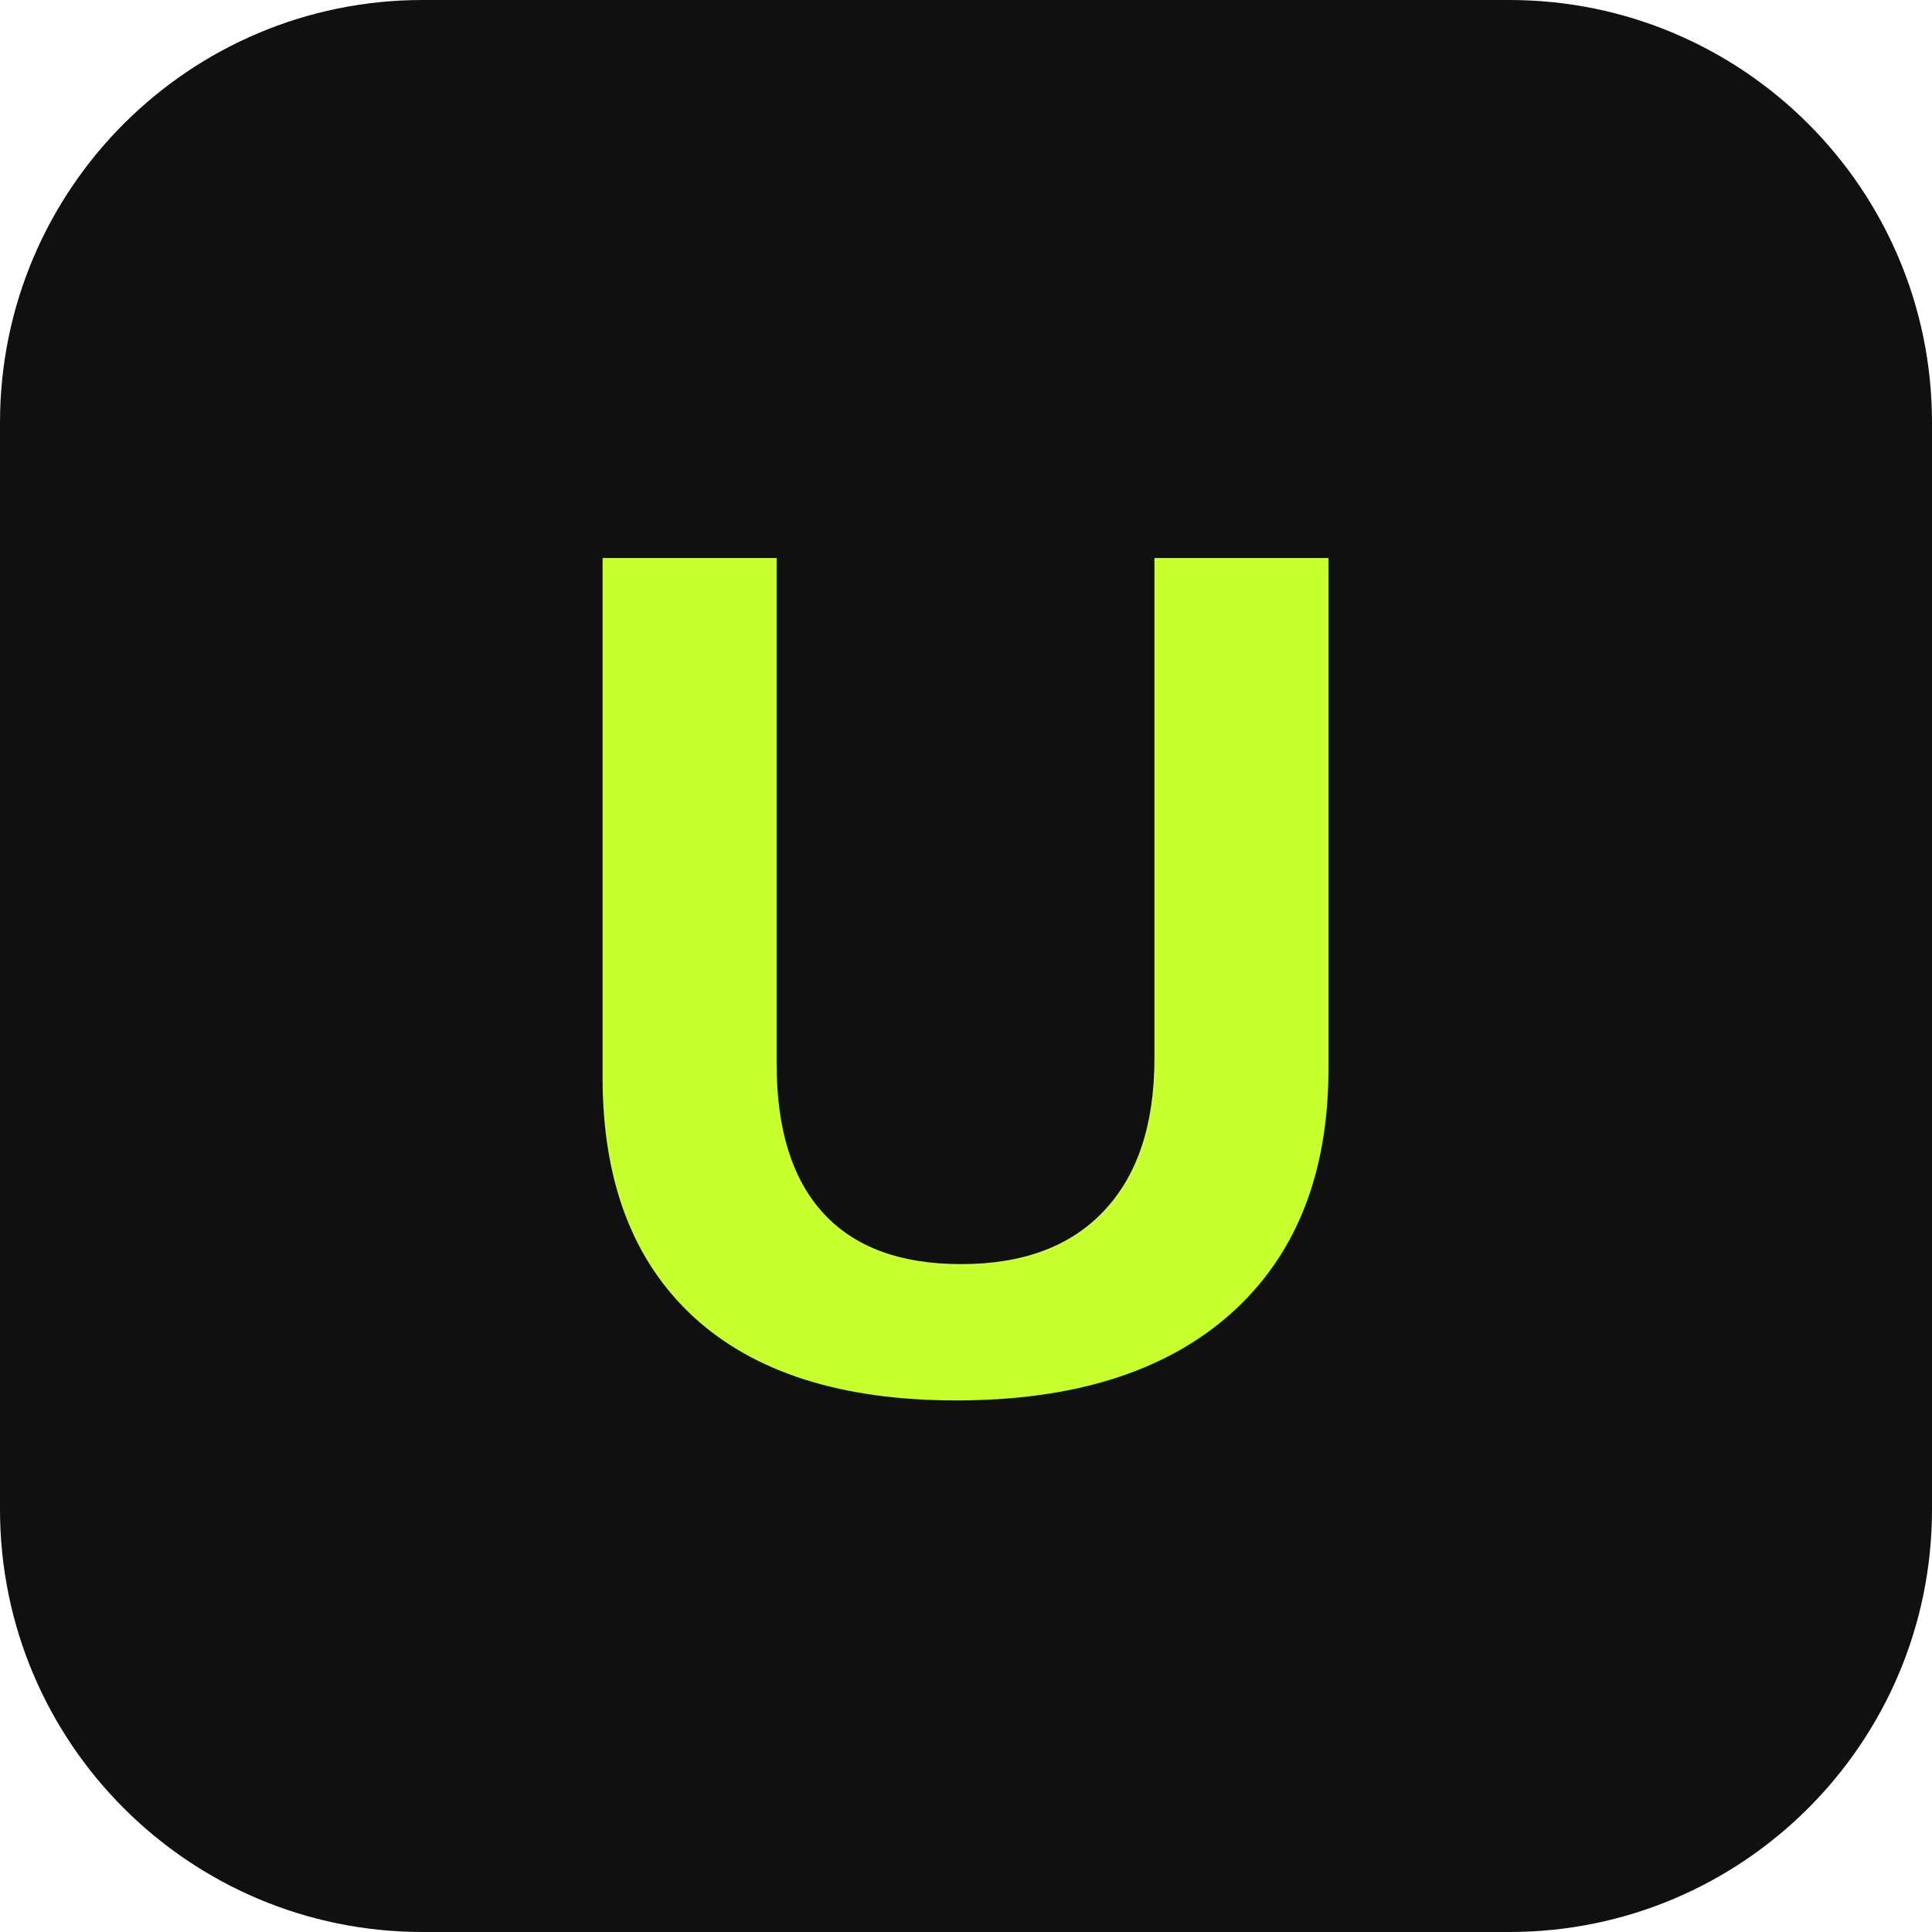
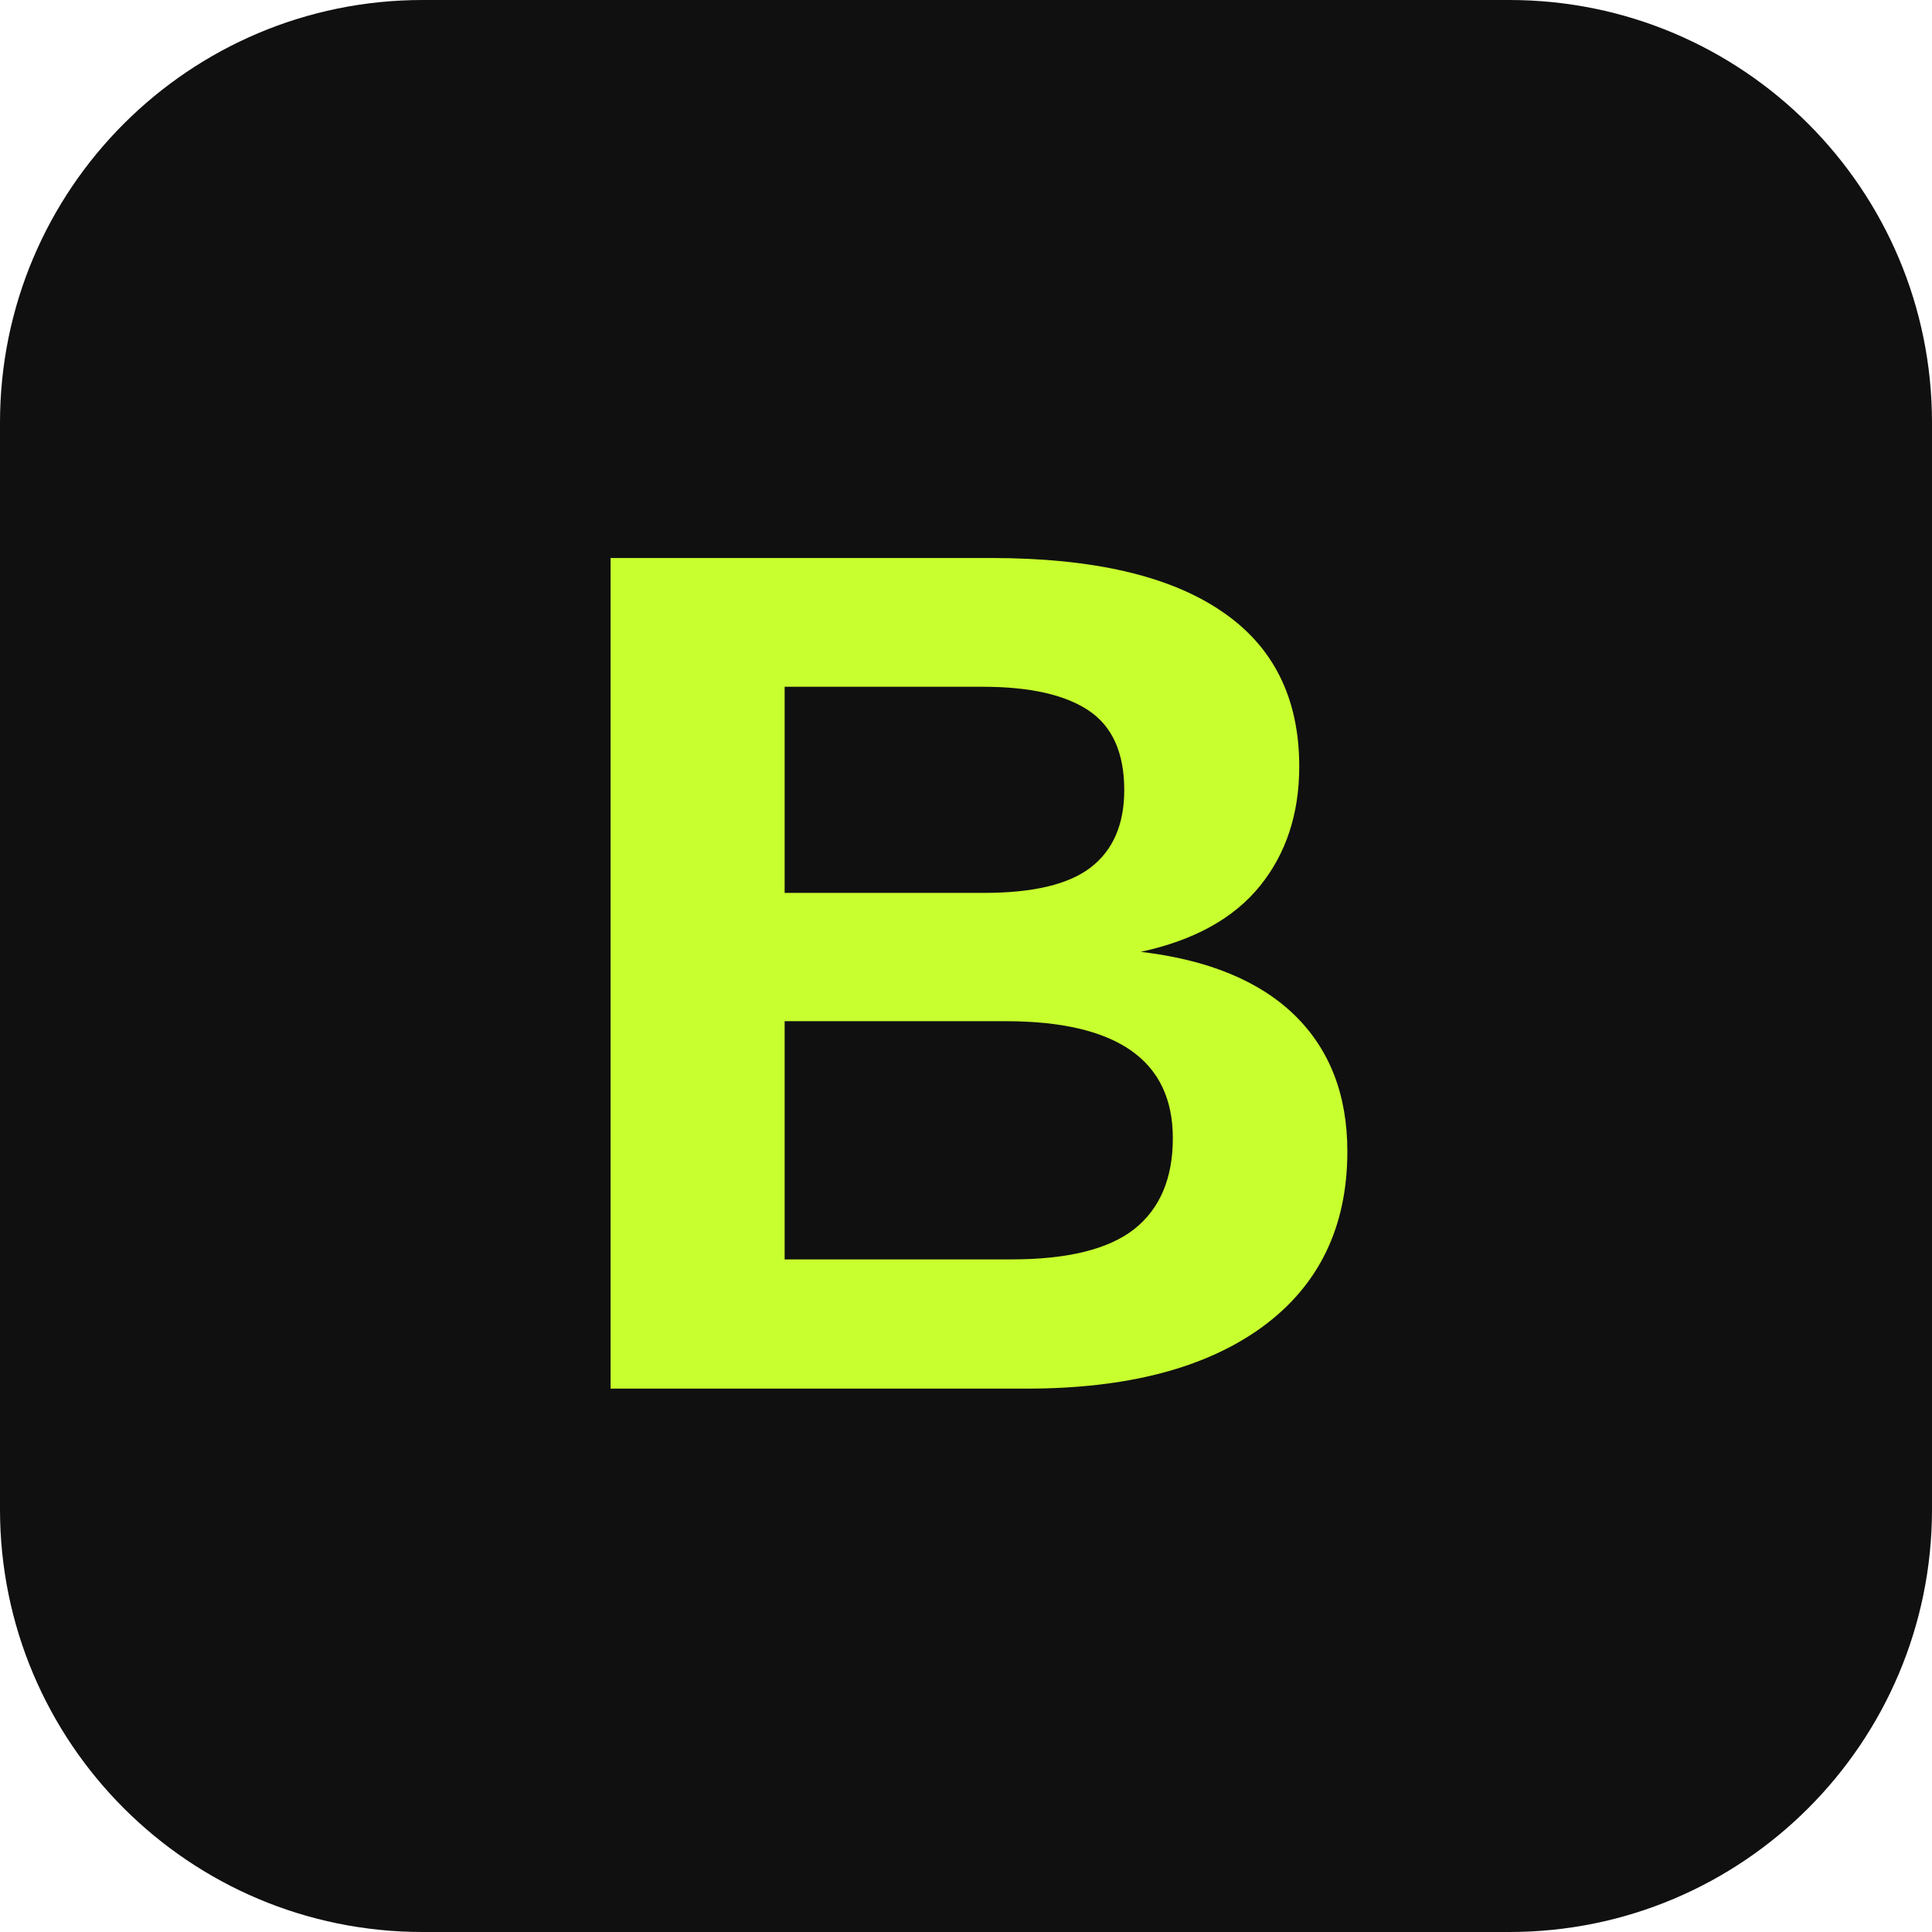
<svg xmlns="http://www.w3.org/2000/svg" viewBox="0 0 64 64">
  <rect width="64" height="64" rx="14" fill="#101011" />
-   <text x="32" y="46" font-family="Arial, sans-serif" font-size="40" font-weight="700" text-anchor="middle" fill="#c8ff2e">U</text>
+   <text x="32" y="46" font-family="Arial, sans-serif" font-size="40" font-weight="700" text-anchor="middle" fill="#c8ff2e">B</text>
</svg>
